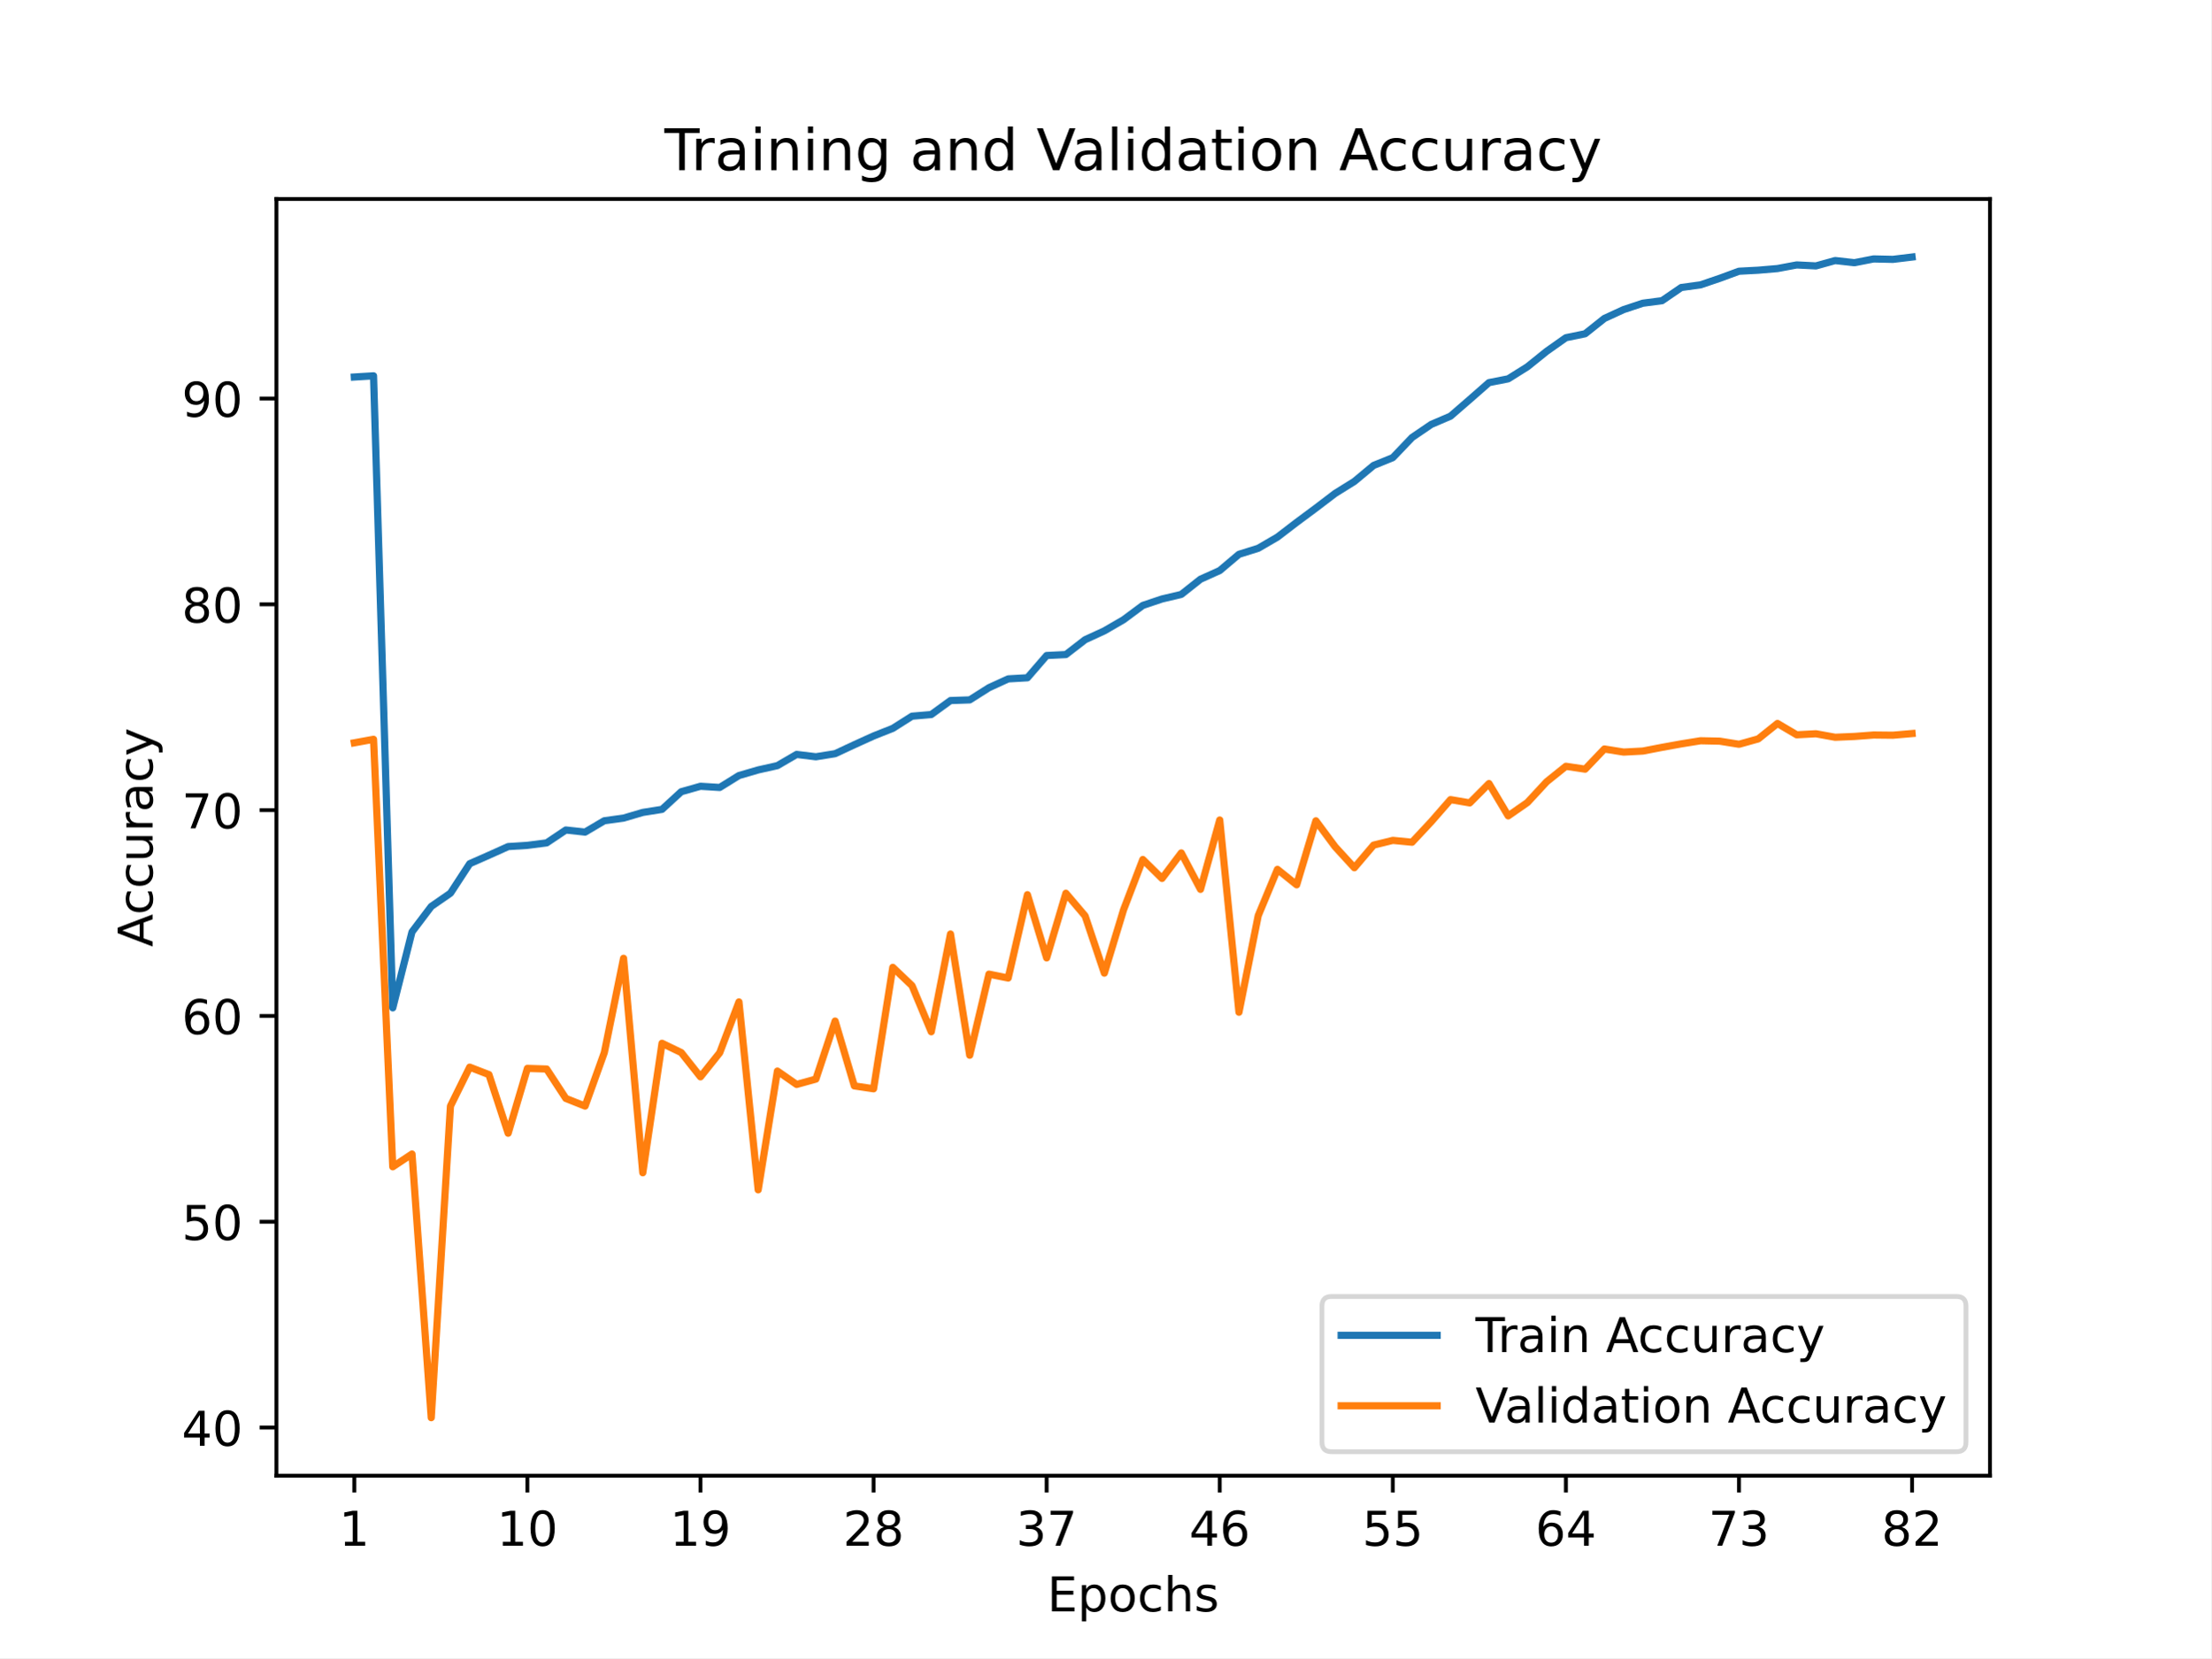
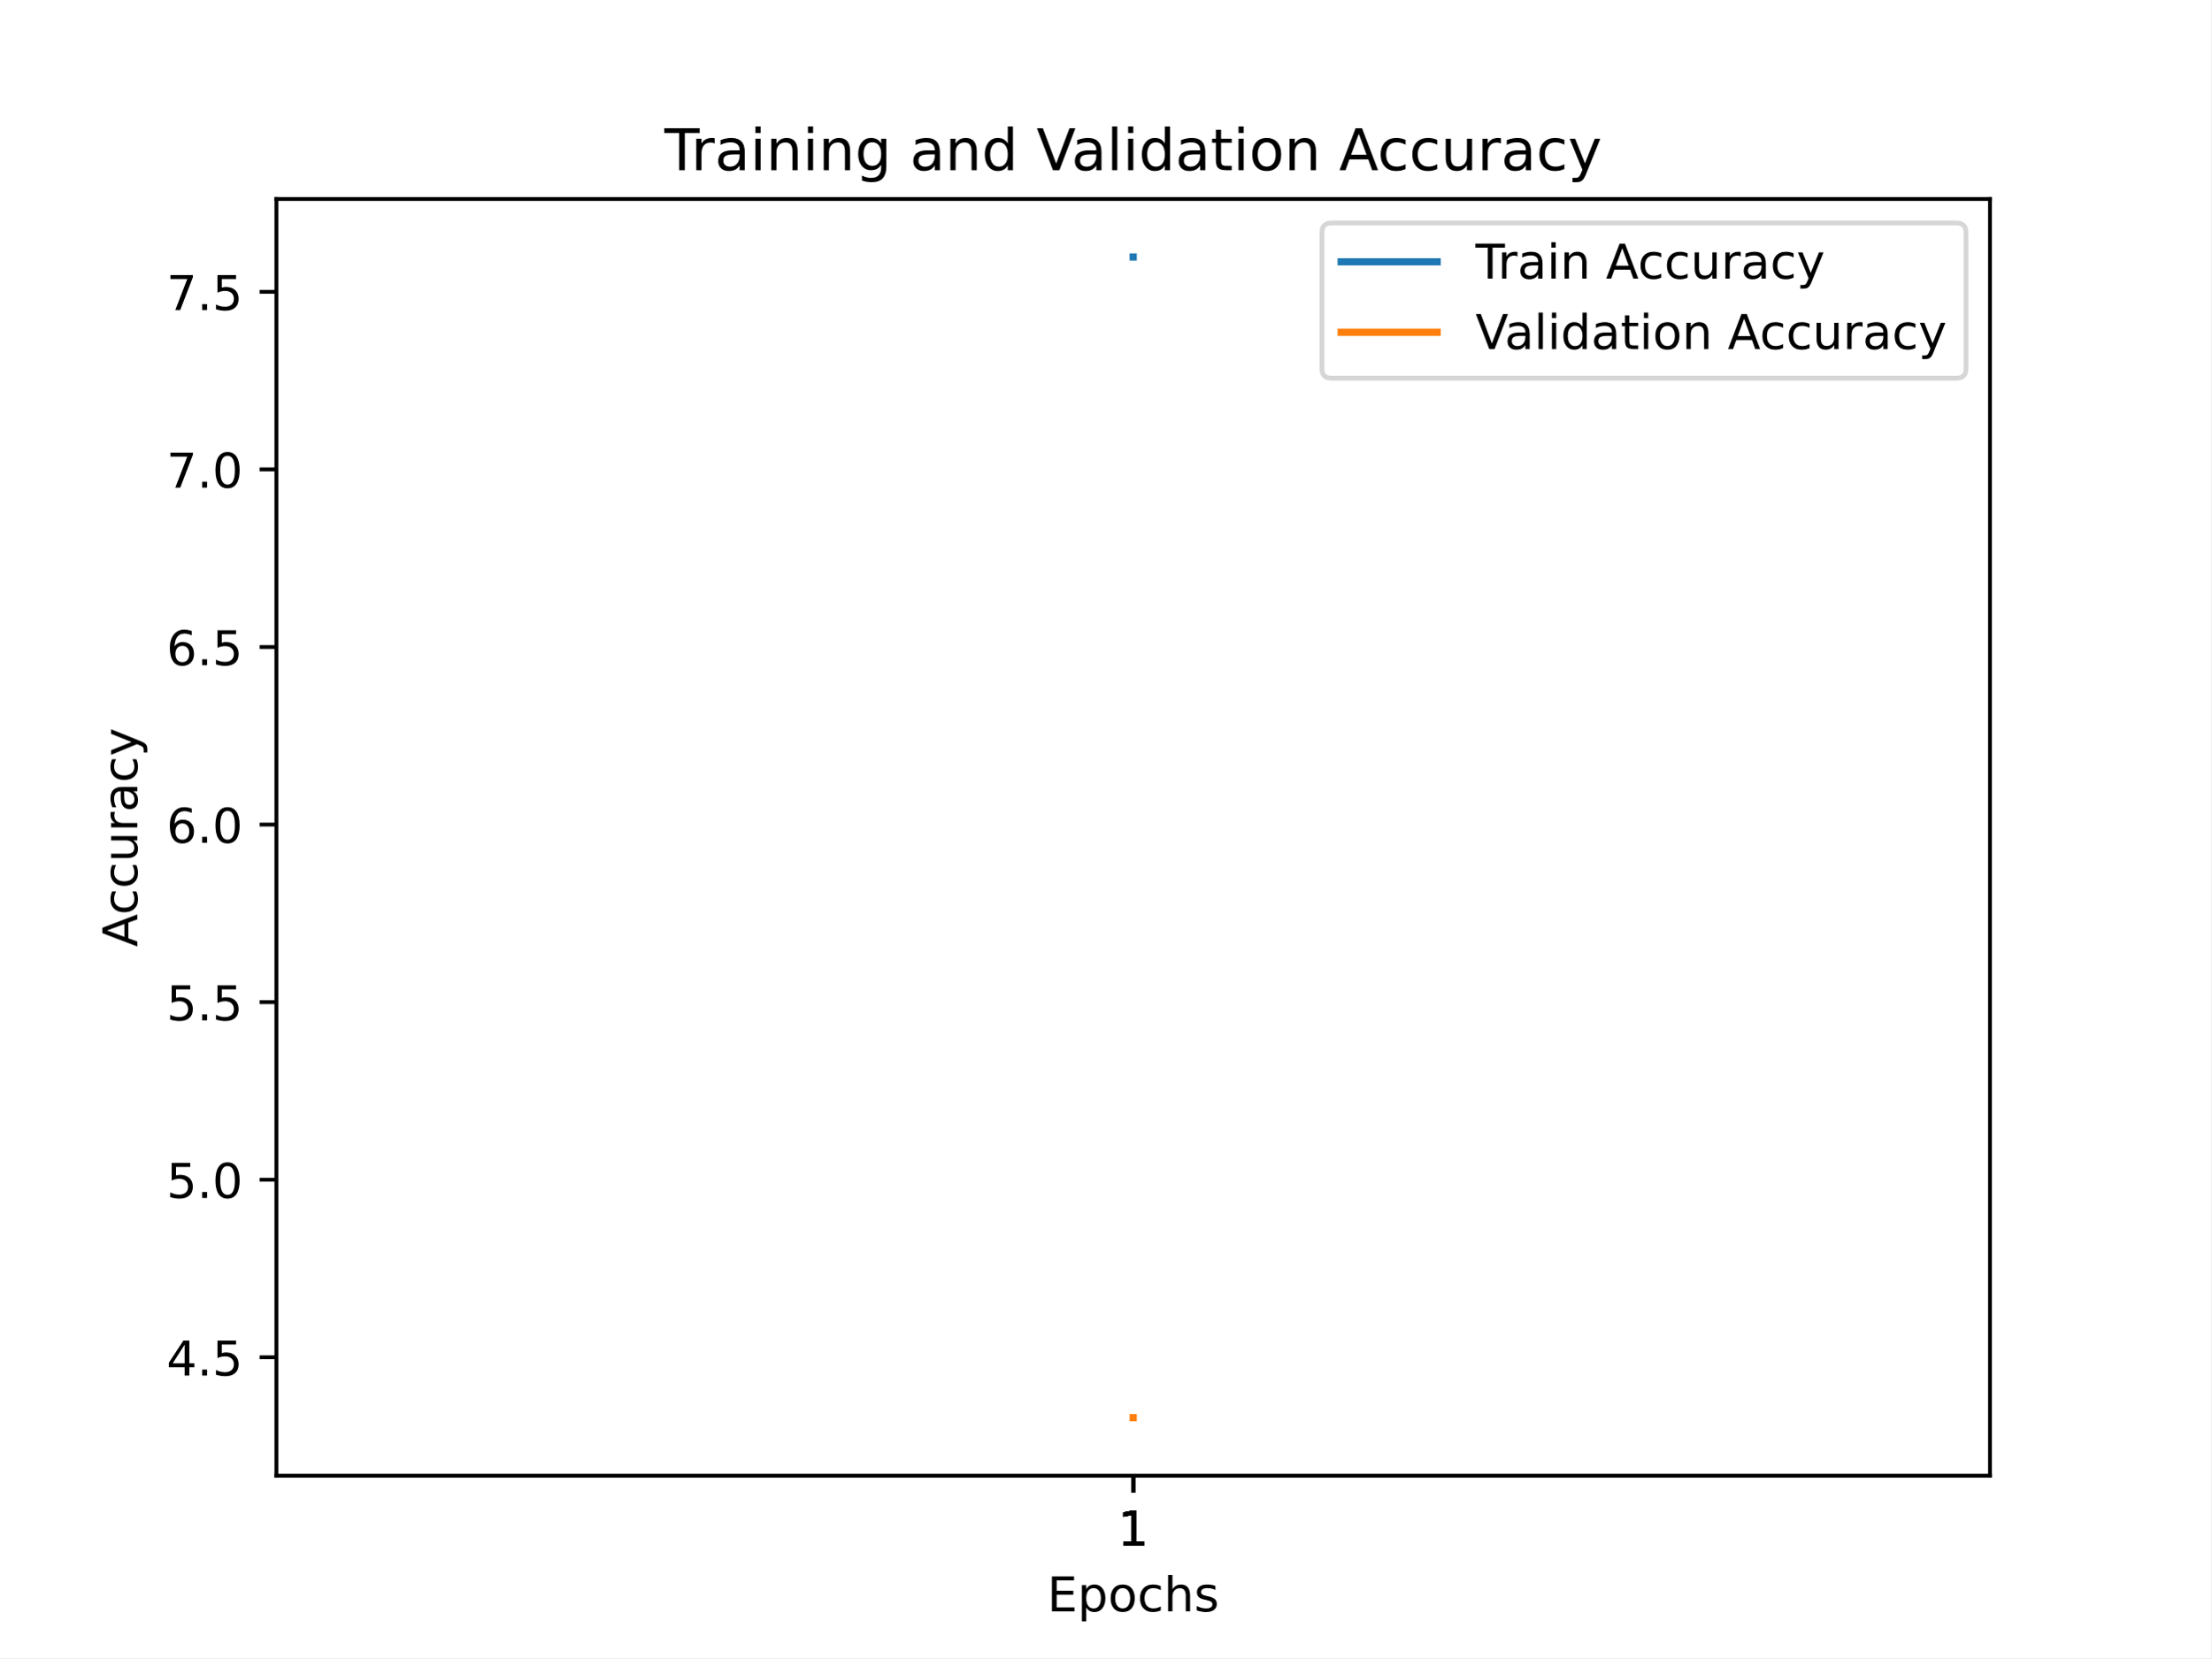
<svg xmlns="http://www.w3.org/2000/svg" xmlns:xlink="http://www.w3.org/1999/xlink" width="460.8pt" height="345.6pt" viewBox="0 0 460.8 345.6" version="1.1">
  <defs>
    <style type="text/css">*{stroke-linejoin: round; stroke-linecap: butt}</style>
  </defs>
  <g id="figure_1">
    <g id="patch_1">
      <path d="M 0 345.6  L 460.8 345.6  L 460.8 0  L 0 0  z " style="fill: #ffffff" />
    </g>
    <g id="axes_1">
      <g id="patch_2">
        <path d="M 57.6 307.584  L 414.72 307.584  L 414.72 41.472  L 57.6 41.472  z " style="fill: #ffffff" />
      </g>
      <g id="matplotlib.axis_1">
        <g id="xtick_1">
          <g id="line2d_1">
            <defs>
-               <path id="m0ea87774cd" d="M 0 0  L 0 3.5  " style="stroke: #000000; stroke-width: 0.8" />
+               <path id="m36a056921e" d="M 0 0  L 0 3.5  " style="stroke: #000000; stroke-width: 0.8" />
            </defs>
            <g>
-               <use xlink:href="#m0ea87774cd" x="73.833" y="307.584" style="stroke: #000000; stroke-width: 0.8" />
+               <use xlink:href="#m36a056921e" x="236.16" y="307.584" style="stroke: #000000; stroke-width: 0.8" />
            </g>
          </g>
          <g id="text_1">
-             <g transform="translate(70.65148 322.1824) scale(0.1 -0.1)">
+             <g transform="translate(232.9787 322.1824) scale(0.1 -0.1)">
              <defs>
                <path id="DejaVuSans-31" d="M 794 531  L 1825 531  L 1825 4091  L 703 3866  L 703 4441  L 1819 4666  L 2450 4666  L 2450 531  L 3481 531  L 3481 0  L 794 0  L 794 531  z " transform="scale(0.015625)" />
              </defs>
              <use xlink:href="#DejaVuSans-31" />
            </g>
          </g>
        </g>
        <g id="xtick_2">
          <g id="line2d_2">
            <g>
-               <use xlink:href="#m0ea87774cd" x="109.905" y="307.584" style="stroke: #000000; stroke-width: 0.8" />
+               <use xlink:href="#m36a056921e" x="236.16" y="307.584" style="stroke: #000000; stroke-width: 0.8" />
            </g>
          </g>
          <g id="text_2">
-             <g transform="translate(103.543 322.1824) scale(0.1 -0.1)">
-               <defs>
-                 <path id="DejaVuSans-30" d="M 2034 4250  Q 1547 4250 1301 3770  Q 1056 3291 1056 2328  Q 1056 1369 1301 889  Q 1547 409 2034 409  Q 2525 409 2770 889  Q 3016 1369 3016 2328  Q 3016 3291 2770 3770  Q 2525 4250 2034 4250  z M 2034 4750  Q 2819 4750 3233 4129  Q 3647 3509 3647 2328  Q 3647 1150 3233 529  Q 2819 -91 2034 -91  Q 1250 -91 836 529  Q 422 1150 422 2328  Q 422 3509 836 4129  Q 1250 4750 2034 4750  z " transform="scale(0.015625)" />
-               </defs>
-               <use xlink:href="#DejaVuSans-31" />
-               <use xlink:href="#DejaVuSans-30" x="63.623" />
+             <g transform="translate(232.9787 322.1824) scale(0.1 -0.1)">
+               <use xlink:href="#DejaVuSans-31" />
            </g>
          </g>
        </g>
        <g id="xtick_3">
          <g id="line2d_3">
            <g>
-               <use xlink:href="#m0ea87774cd" x="145.978" y="307.584" style="stroke: #000000; stroke-width: 0.8" />
+               <use xlink:href="#m36a056921e" x="236.16" y="307.584" style="stroke: #000000; stroke-width: 0.8" />
            </g>
          </g>
          <g id="text_3">
-             <g transform="translate(139.6157 322.1824) scale(0.1 -0.1)">
-               <defs>
-                 <path id="DejaVuSans-39" d="M 703 97  L 703 672  Q 941 559 1184 500  Q 1428 441 1663 441  Q 2288 441 2617 861  Q 2947 1281 2994 2138  Q 2813 1869 2534 1725  Q 2256 1581 1919 1581  Q 1219 1581 811 2004  Q 403 2428 403 3163  Q 403 3881 828 4315  Q 1253 4750 1959 4750  Q 2769 4750 3195 4129  Q 3622 3509 3622 2328  Q 3622 1225 3098 567  Q 2575 -91 1691 -91  Q 1453 -91 1209 -44  Q 966 3 703 97  z M 1959 2075  Q 2384 2075 2632 2365  Q 2881 2656 2881 3163  Q 2881 3666 2632 3958  Q 2384 4250 1959 4250  Q 1534 4250 1286 3958  Q 1038 3666 1038 3163  Q 1038 2656 1286 2365  Q 1534 2075 1959 2075  z " transform="scale(0.015625)" />
-               </defs>
-               <use xlink:href="#DejaVuSans-31" />
-               <use xlink:href="#DejaVuSans-39" x="63.623" />
+             <g transform="translate(232.9787 322.1824) scale(0.1 -0.1)">
+               <use xlink:href="#DejaVuSans-31" />
            </g>
          </g>
        </g>
        <g id="xtick_4">
          <g id="line2d_4">
            <g>
-               <use xlink:href="#m0ea87774cd" x="182.051" y="307.584" style="stroke: #000000; stroke-width: 0.8" />
+               <use xlink:href="#m36a056921e" x="236.16" y="307.584" style="stroke: #000000; stroke-width: 0.8" />
            </g>
          </g>
          <g id="text_4">
-             <g transform="translate(175.6884 322.1824) scale(0.1 -0.1)">
-               <defs>
-                 <path id="DejaVuSans-32" d="M 1228 531  L 3431 531  L 3431 0  L 469 0  L 469 531  Q 828 903 1448 1529  Q 2069 2156 2228 2338  Q 2531 2678 2651 2914  Q 2772 3150 2772 3378  Q 2772 3750 2511 3984  Q 2250 4219 1831 4219  Q 1534 4219 1204 4116  Q 875 4013 500 3803  L 500 4441  Q 881 4594 1212 4672  Q 1544 4750 1819 4750  Q 2544 4750 2975 4387  Q 3406 4025 3406 3419  Q 3406 3131 3298 2873  Q 3191 2616 2906 2266  Q 2828 2175 2409 1742  Q 1991 1309 1228 531  z " transform="scale(0.015625)" />
-                 <path id="DejaVuSans-38" d="M 2034 2216  Q 1584 2216 1326 1975  Q 1069 1734 1069 1313  Q 1069 891 1326 650  Q 1584 409 2034 409  Q 2484 409 2743 651  Q 3003 894 3003 1313  Q 3003 1734 2745 1975  Q 2488 2216 2034 2216  z M 1403 2484  Q 997 2584 770 2862  Q 544 3141 544 3541  Q 544 4100 942 4425  Q 1341 4750 2034 4750  Q 2731 4750 3128 4425  Q 3525 4100 3525 3541  Q 3525 3141 3298 2862  Q 3072 2584 2669 2484  Q 3125 2378 3379 2068  Q 3634 1759 3634 1313  Q 3634 634 3220 271  Q 2806 -91 2034 -91  Q 1263 -91 848 271  Q 434 634 434 1313  Q 434 1759 690 2068  Q 947 2378 1403 2484  z M 1172 3481  Q 1172 3119 1398 2916  Q 1625 2713 2034 2713  Q 2441 2713 2670 2916  Q 2900 3119 2900 3481  Q 2900 3844 2670 4047  Q 2441 4250 2034 4250  Q 1625 4250 1398 4047  Q 1172 3844 1172 3481  z " transform="scale(0.015625)" />
-               </defs>
-               <use xlink:href="#DejaVuSans-32" />
-               <use xlink:href="#DejaVuSans-38" x="63.623" />
+             <g transform="translate(232.9787 322.1824) scale(0.1 -0.1)">
+               <use xlink:href="#DejaVuSans-31" />
            </g>
          </g>
        </g>
        <g id="xtick_5">
          <g id="line2d_5">
            <g>
-               <use xlink:href="#m0ea87774cd" x="218.124" y="307.584" style="stroke: #000000; stroke-width: 0.8" />
+               <use xlink:href="#m36a056921e" x="236.16" y="307.584" style="stroke: #000000; stroke-width: 0.8" />
            </g>
          </g>
          <g id="text_5">
-             <g transform="translate(211.7611 322.1824) scale(0.1 -0.1)">
-               <defs>
-                 <path id="DejaVuSans-33" d="M 2597 2516  Q 3050 2419 3304 2112  Q 3559 1806 3559 1356  Q 3559 666 3084 287  Q 2609 -91 1734 -91  Q 1441 -91 1130 -33  Q 819 25 488 141  L 488 750  Q 750 597 1062 519  Q 1375 441 1716 441  Q 2309 441 2620 675  Q 2931 909 2931 1356  Q 2931 1769 2642 2001  Q 2353 2234 1838 2234  L 1294 2234  L 1294 2753  L 1863 2753  Q 2328 2753 2575 2939  Q 2822 3125 2822 3475  Q 2822 3834 2567 4026  Q 2313 4219 1838 4219  Q 1578 4219 1281 4162  Q 984 4106 628 3988  L 628 4550  Q 988 4650 1302 4700  Q 1616 4750 1894 4750  Q 2613 4750 3031 4423  Q 3450 4097 3450 3541  Q 3450 3153 3228 2886  Q 3006 2619 2597 2516  z " transform="scale(0.015625)" />
-                 <path id="DejaVuSans-37" d="M 525 4666  L 3525 4666  L 3525 4397  L 1831 0  L 1172 0  L 2766 4134  L 525 4134  L 525 4666  z " transform="scale(0.015625)" />
-               </defs>
-               <use xlink:href="#DejaVuSans-33" />
-               <use xlink:href="#DejaVuSans-37" x="63.623" />
+             <g transform="translate(232.9787 322.1824) scale(0.1 -0.1)">
+               <use xlink:href="#DejaVuSans-31" />
            </g>
          </g>
        </g>
        <g id="xtick_6">
          <g id="line2d_6">
            <g>
-               <use xlink:href="#m0ea87774cd" x="254.196" y="307.584" style="stroke: #000000; stroke-width: 0.8" />
+               <use xlink:href="#m36a056921e" x="236.16" y="307.584" style="stroke: #000000; stroke-width: 0.8" />
            </g>
          </g>
          <g id="text_6">
-             <g transform="translate(247.8339 322.1824) scale(0.1 -0.1)">
-               <defs>
-                 <path id="DejaVuSans-34" d="M 2419 4116  L 825 1625  L 2419 1625  L 2419 4116  z M 2253 4666  L 3047 4666  L 3047 1625  L 3713 1625  L 3713 1100  L 3047 1100  L 3047 0  L 2419 0  L 2419 1100  L 313 1100  L 313 1709  L 2253 4666  z " transform="scale(0.015625)" />
-                 <path id="DejaVuSans-36" d="M 2113 2584  Q 1688 2584 1439 2293  Q 1191 2003 1191 1497  Q 1191 994 1439 701  Q 1688 409 2113 409  Q 2538 409 2786 701  Q 3034 994 3034 1497  Q 3034 2003 2786 2293  Q 2538 2584 2113 2584  z M 3366 4563  L 3366 3988  Q 3128 4100 2886 4159  Q 2644 4219 2406 4219  Q 1781 4219 1451 3797  Q 1122 3375 1075 2522  Q 1259 2794 1537 2939  Q 1816 3084 2150 3084  Q 2853 3084 3261 2657  Q 3669 2231 3669 1497  Q 3669 778 3244 343  Q 2819 -91 2113 -91  Q 1303 -91 875 529  Q 447 1150 447 2328  Q 447 3434 972 4092  Q 1497 4750 2381 4750  Q 2619 4750 2861 4703  Q 3103 4656 3366 4563  z " transform="scale(0.015625)" />
-               </defs>
-               <use xlink:href="#DejaVuSans-34" />
-               <use xlink:href="#DejaVuSans-36" x="63.623" />
+             <g transform="translate(232.9787 322.1824) scale(0.1 -0.1)">
+               <use xlink:href="#DejaVuSans-31" />
            </g>
          </g>
        </g>
        <g id="xtick_7">
          <g id="line2d_7">
            <g>
-               <use xlink:href="#m0ea87774cd" x="290.269" y="307.584" style="stroke: #000000; stroke-width: 0.8" />
+               <use xlink:href="#m36a056921e" x="236.16" y="307.584" style="stroke: #000000; stroke-width: 0.8" />
            </g>
          </g>
          <g id="text_7">
-             <g transform="translate(283.9066 322.1824) scale(0.1 -0.1)">
-               <defs>
-                 <path id="DejaVuSans-35" d="M 691 4666  L 3169 4666  L 3169 4134  L 1269 4134  L 1269 2991  Q 1406 3038 1543 3061  Q 1681 3084 1819 3084  Q 2600 3084 3056 2656  Q 3513 2228 3513 1497  Q 3513 744 3044 326  Q 2575 -91 1722 -91  Q 1428 -91 1123 -41  Q 819 9 494 109  L 494 744  Q 775 591 1075 516  Q 1375 441 1709 441  Q 2250 441 2565 725  Q 2881 1009 2881 1497  Q 2881 1984 2565 2268  Q 2250 2553 1709 2553  Q 1456 2553 1204 2497  Q 953 2441 691 2322  L 691 4666  z " transform="scale(0.015625)" />
-               </defs>
-               <use xlink:href="#DejaVuSans-35" />
-               <use xlink:href="#DejaVuSans-35" x="63.623" />
+             <g transform="translate(232.9787 322.1824) scale(0.1 -0.1)">
+               <use xlink:href="#DejaVuSans-31" />
            </g>
          </g>
        </g>
        <g id="xtick_8">
          <g id="line2d_8">
            <g>
-               <use xlink:href="#m0ea87774cd" x="326.342" y="307.584" style="stroke: #000000; stroke-width: 0.8" />
+               <use xlink:href="#m36a056921e" x="236.16" y="307.584" style="stroke: #000000; stroke-width: 0.8" />
            </g>
          </g>
          <g id="text_8">
-             <g transform="translate(319.9793 322.1824) scale(0.1 -0.1)">
-               <use xlink:href="#DejaVuSans-36" />
-               <use xlink:href="#DejaVuSans-34" x="63.623" />
+             <g transform="translate(232.9787 322.1824) scale(0.1 -0.1)">
+               <use xlink:href="#DejaVuSans-31" />
            </g>
          </g>
        </g>
        <g id="xtick_9">
          <g id="line2d_9">
            <g>
-               <use xlink:href="#m0ea87774cd" x="362.415" y="307.584" style="stroke: #000000; stroke-width: 0.8" />
+               <use xlink:href="#m36a056921e" x="236.16" y="307.584" style="stroke: #000000; stroke-width: 0.8" />
            </g>
          </g>
          <g id="text_9">
-             <g transform="translate(356.052 322.1824) scale(0.1 -0.1)">
-               <use xlink:href="#DejaVuSans-37" />
-               <use xlink:href="#DejaVuSans-33" x="63.623" />
+             <g transform="translate(232.9787 322.1824) scale(0.1 -0.1)">
+               <use xlink:href="#DejaVuSans-31" />
            </g>
          </g>
        </g>
        <g id="xtick_10">
          <g id="line2d_10">
            <g>
-               <use xlink:href="#m0ea87774cd" x="398.487" y="307.584" style="stroke: #000000; stroke-width: 0.8" />
+               <use xlink:href="#m36a056921e" x="236.16" y="307.584" style="stroke: #000000; stroke-width: 0.8" />
            </g>
          </g>
          <g id="text_10">
-             <g transform="translate(392.1248 322.1824) scale(0.1 -0.1)">
-               <use xlink:href="#DejaVuSans-38" />
-               <use xlink:href="#DejaVuSans-32" x="63.623" />
+             <g transform="translate(232.9787 322.1824) scale(0.1 -0.1)">
+               <use xlink:href="#DejaVuSans-31" />
            </g>
          </g>
        </g>
        <g id="text_11">
          <g transform="translate(218.2444 335.8606) scale(0.1 -0.1)">
            <defs>
              <path id="DejaVuSans-45" d="M 628 4666  L 3578 4666  L 3578 4134  L 1259 4134  L 1259 2753  L 3481 2753  L 3481 2222  L 1259 2222  L 1259 531  L 3634 531  L 3634 0  L 628 0  L 628 4666  z " transform="scale(0.015625)" />
              <path id="DejaVuSans-70" d="M 1159 525  L 1159 -1331  L 581 -1331  L 581 3500  L 1159 3500  L 1159 2969  Q 1341 3281 1617 3432  Q 1894 3584 2278 3584  Q 2916 3584 3314 3078  Q 3713 2572 3713 1747  Q 3713 922 3314 415  Q 2916 -91 2278 -91  Q 1894 -91 1617 61  Q 1341 213 1159 525  z M 3116 1747  Q 3116 2381 2855 2742  Q 2594 3103 2138 3103  Q 1681 3103 1420 2742  Q 1159 2381 1159 1747  Q 1159 1113 1420 752  Q 1681 391 2138 391  Q 2594 391 2855 752  Q 3116 1113 3116 1747  z " transform="scale(0.015625)" />
              <path id="DejaVuSans-6f" d="M 1959 3097  Q 1497 3097 1228 2736  Q 959 2375 959 1747  Q 959 1119 1226 758  Q 1494 397 1959 397  Q 2419 397 2687 759  Q 2956 1122 2956 1747  Q 2956 2369 2687 2733  Q 2419 3097 1959 3097  z M 1959 3584  Q 2709 3584 3137 3096  Q 3566 2609 3566 1747  Q 3566 888 3137 398  Q 2709 -91 1959 -91  Q 1206 -91 779 398  Q 353 888 353 1747  Q 353 2609 779 3096  Q 1206 3584 1959 3584  z " transform="scale(0.015625)" />
              <path id="DejaVuSans-63" d="M 3122 3366  L 3122 2828  Q 2878 2963 2633 3030  Q 2388 3097 2138 3097  Q 1578 3097 1268 2742  Q 959 2388 959 1747  Q 959 1106 1268 751  Q 1578 397 2138 397  Q 2388 397 2633 464  Q 2878 531 3122 666  L 3122 134  Q 2881 22 2623 -34  Q 2366 -91 2075 -91  Q 1284 -91 818 406  Q 353 903 353 1747  Q 353 2603 823 3093  Q 1294 3584 2113 3584  Q 2378 3584 2631 3529  Q 2884 3475 3122 3366  z " transform="scale(0.015625)" />
              <path id="DejaVuSans-68" d="M 3513 2113  L 3513 0  L 2938 0  L 2938 2094  Q 2938 2591 2744 2837  Q 2550 3084 2163 3084  Q 1697 3084 1428 2787  Q 1159 2491 1159 1978  L 1159 0  L 581 0  L 581 4863  L 1159 4863  L 1159 2956  Q 1366 3272 1645 3428  Q 1925 3584 2291 3584  Q 2894 3584 3203 3211  Q 3513 2838 3513 2113  z " transform="scale(0.015625)" />
              <path id="DejaVuSans-73" d="M 2834 3397  L 2834 2853  Q 2591 2978 2328 3040  Q 2066 3103 1784 3103  Q 1356 3103 1142 2972  Q 928 2841 928 2578  Q 928 2378 1081 2264  Q 1234 2150 1697 2047  L 1894 2003  Q 2506 1872 2764 1633  Q 3022 1394 3022 966  Q 3022 478 2636 193  Q 2250 -91 1575 -91  Q 1294 -91 989 -36  Q 684 19 347 128  L 347 722  Q 666 556 975 473  Q 1284 391 1588 391  Q 1994 391 2212 530  Q 2431 669 2431 922  Q 2431 1156 2273 1281  Q 2116 1406 1581 1522  L 1381 1569  Q 847 1681 609 1914  Q 372 2147 372 2553  Q 372 3047 722 3315  Q 1072 3584 1716 3584  Q 2034 3584 2315 3537  Q 2597 3491 2834 3397  z " transform="scale(0.015625)" />
            </defs>
            <use xlink:href="#DejaVuSans-45" />
            <use xlink:href="#DejaVuSans-70" x="63.184" />
            <use xlink:href="#DejaVuSans-6f" x="126.66" />
            <use xlink:href="#DejaVuSans-63" x="187.842" />
            <use xlink:href="#DejaVuSans-68" x="242.822" />
            <use xlink:href="#DejaVuSans-73" x="306.201" />
          </g>
        </g>
      </g>
      <g id="matplotlib.axis_2">
        <g id="ytick_1">
          <g id="line2d_11">
            <defs>
-               <path id="mfa226701b4" d="M 0 0  L -3.5 0  " style="stroke: #000000; stroke-width: 0.8" />
+               <path id="mb3d8049591" d="M 0 0  L -3.5 0  " style="stroke: #000000; stroke-width: 0.8" />
            </defs>
            <g>
-               <use xlink:href="#mfa226701b4" x="57.6" y="297.547" style="stroke: #000000; stroke-width: 0.8" />
+               <use xlink:href="#mb3d8049591" x="57.6" y="282.903" style="stroke: #000000; stroke-width: 0.8" />
            </g>
          </g>
          <g id="text_12">
-             <g transform="translate(37.875 301.3463) scale(0.1 -0.1)">
+             <g transform="translate(34.69687 286.7026) scale(0.1 -0.1)">
+               <defs>
+                 <path id="DejaVuSans-34" d="M 2419 4116  L 825 1625  L 2419 1625  L 2419 4116  z M 2253 4666  L 3047 4666  L 3047 1625  L 3713 1625  L 3713 1100  L 3047 1100  L 3047 0  L 2419 0  L 2419 1100  L 313 1100  L 313 1709  L 2253 4666  z " transform="scale(0.015625)" />
+                 <path id="DejaVuSans-2e" d="M 684 794  L 1344 794  L 1344 0  L 684 0  L 684 794  z " transform="scale(0.015625)" />
+                 <path id="DejaVuSans-35" d="M 691 4666  L 3169 4666  L 3169 4134  L 1269 4134  L 1269 2991  Q 1406 3038 1543 3061  Q 1681 3084 1819 3084  Q 2600 3084 3056 2656  Q 3513 2228 3513 1497  Q 3513 744 3044 326  Q 2575 -91 1722 -91  Q 1428 -91 1123 -41  Q 819 9 494 109  L 494 744  Q 775 591 1075 516  Q 1375 441 1709 441  Q 2250 441 2565 725  Q 2881 1009 2881 1497  Q 2881 1984 2565 2268  Q 2250 2553 1709 2553  Q 1456 2553 1204 2497  Q 953 2441 691 2322  L 691 4666  z " transform="scale(0.015625)" />
+               </defs>
              <use xlink:href="#DejaVuSans-34" />
-               <use xlink:href="#DejaVuSans-30" x="63.623" />
+               <use xlink:href="#DejaVuSans-2e" x="63.623" />
+               <use xlink:href="#DejaVuSans-35" x="95.41" />
            </g>
          </g>
        </g>
        <g id="ytick_2">
          <g id="line2d_12">
            <g>
-               <use xlink:href="#mfa226701b4" x="57.6" y="254.649" style="stroke: #000000; stroke-width: 0.8" />
+               <use xlink:href="#mb3d8049591" x="57.6" y="245.89" style="stroke: #000000; stroke-width: 0.8" />
            </g>
          </g>
          <g id="text_13">
-             <g transform="translate(37.875 258.4482) scale(0.1 -0.1)">
+             <g transform="translate(34.69687 249.6892) scale(0.1 -0.1)">
+               <defs>
+                 <path id="DejaVuSans-30" d="M 2034 4250  Q 1547 4250 1301 3770  Q 1056 3291 1056 2328  Q 1056 1369 1301 889  Q 1547 409 2034 409  Q 2525 409 2770 889  Q 3016 1369 3016 2328  Q 3016 3291 2770 3770  Q 2525 4250 2034 4250  z M 2034 4750  Q 2819 4750 3233 4129  Q 3647 3509 3647 2328  Q 3647 1150 3233 529  Q 2819 -91 2034 -91  Q 1250 -91 836 529  Q 422 1150 422 2328  Q 422 3509 836 4129  Q 1250 4750 2034 4750  z " transform="scale(0.015625)" />
+               </defs>
              <use xlink:href="#DejaVuSans-35" />
-               <use xlink:href="#DejaVuSans-30" x="63.623" />
+               <use xlink:href="#DejaVuSans-2e" x="63.623" />
+               <use xlink:href="#DejaVuSans-30" x="95.41" />
            </g>
          </g>
        </g>
        <g id="ytick_3">
          <g id="line2d_13">
            <g>
-               <use xlink:href="#mfa226701b4" x="57.6" y="211.751" style="stroke: #000000; stroke-width: 0.8" />
+               <use xlink:href="#mb3d8049591" x="57.6" y="208.876" style="stroke: #000000; stroke-width: 0.8" />
            </g>
          </g>
          <g id="text_14">
-             <g transform="translate(37.875 215.55) scale(0.1 -0.1)">
-               <use xlink:href="#DejaVuSans-36" />
-               <use xlink:href="#DejaVuSans-30" x="63.623" />
+             <g transform="translate(34.69687 212.6757) scale(0.1 -0.1)">
+               <use xlink:href="#DejaVuSans-35" />
+               <use xlink:href="#DejaVuSans-2e" x="63.623" />
+               <use xlink:href="#DejaVuSans-35" x="95.41" />
            </g>
          </g>
        </g>
        <g id="ytick_4">
          <g id="line2d_14">
            <g>
-               <use xlink:href="#mfa226701b4" x="57.6" y="168.853" style="stroke: #000000; stroke-width: 0.8" />
+               <use xlink:href="#mb3d8049591" x="57.6" y="171.863" style="stroke: #000000; stroke-width: 0.8" />
            </g>
          </g>
          <g id="text_15">
-             <g transform="translate(37.875 172.6518) scale(0.1 -0.1)">
-               <use xlink:href="#DejaVuSans-37" />
-               <use xlink:href="#DejaVuSans-30" x="63.623" />
+             <g transform="translate(34.69687 175.6622) scale(0.1 -0.1)">
+               <defs>
+                 <path id="DejaVuSans-36" d="M 2113 2584  Q 1688 2584 1439 2293  Q 1191 2003 1191 1497  Q 1191 994 1439 701  Q 1688 409 2113 409  Q 2538 409 2786 701  Q 3034 994 3034 1497  Q 3034 2003 2786 2293  Q 2538 2584 2113 2584  z M 3366 4563  L 3366 3988  Q 3128 4100 2886 4159  Q 2644 4219 2406 4219  Q 1781 4219 1451 3797  Q 1122 3375 1075 2522  Q 1259 2794 1537 2939  Q 1816 3084 2150 3084  Q 2853 3084 3261 2657  Q 3669 2231 3669 1497  Q 3669 778 3244 343  Q 2819 -91 2113 -91  Q 1303 -91 875 529  Q 447 1150 447 2328  Q 447 3434 972 4092  Q 1497 4750 2381 4750  Q 2619 4750 2861 4703  Q 3103 4656 3366 4563  z " transform="scale(0.015625)" />
+               </defs>
+               <use xlink:href="#DejaVuSans-36" />
+               <use xlink:href="#DejaVuSans-2e" x="63.623" />
+               <use xlink:href="#DejaVuSans-30" x="95.41" />
            </g>
          </g>
        </g>
        <g id="ytick_5">
          <g id="line2d_15">
            <g>
-               <use xlink:href="#mfa226701b4" x="57.6" y="125.954" style="stroke: #000000; stroke-width: 0.8" />
+               <use xlink:href="#mb3d8049591" x="57.6" y="134.85" style="stroke: #000000; stroke-width: 0.8" />
            </g>
          </g>
          <g id="text_16">
-             <g transform="translate(37.875 129.7536) scale(0.1 -0.1)">
-               <use xlink:href="#DejaVuSans-38" />
-               <use xlink:href="#DejaVuSans-30" x="63.623" />
+             <g transform="translate(34.69687 138.6488) scale(0.1 -0.1)">
+               <use xlink:href="#DejaVuSans-36" />
+               <use xlink:href="#DejaVuSans-2e" x="63.623" />
+               <use xlink:href="#DejaVuSans-35" x="95.41" />
            </g>
          </g>
        </g>
        <g id="ytick_6">
          <g id="line2d_16">
            <g>
-               <use xlink:href="#mfa226701b4" x="57.6" y="83.056" style="stroke: #000000; stroke-width: 0.8" />
+               <use xlink:href="#mb3d8049591" x="57.6" y="97.836" style="stroke: #000000; stroke-width: 0.8" />
            </g>
          </g>
          <g id="text_17">
-             <g transform="translate(37.875 86.85543) scale(0.1 -0.1)">
-               <use xlink:href="#DejaVuSans-39" />
-               <use xlink:href="#DejaVuSans-30" x="63.623" />
-             </g>
-           </g>
-         </g>
-         <g id="text_18">
-           <g transform="translate(31.79531 197.3561) rotate(-90) scale(0.1 -0.1)">
+             <g transform="translate(34.69687 101.6353) scale(0.1 -0.1)">
+               <defs>
+                 <path id="DejaVuSans-37" d="M 525 4666  L 3525 4666  L 3525 4397  L 1831 0  L 1172 0  L 2766 4134  L 525 4134  L 525 4666  z " transform="scale(0.015625)" />
+               </defs>
+               <use xlink:href="#DejaVuSans-37" />
+               <use xlink:href="#DejaVuSans-2e" x="63.623" />
+               <use xlink:href="#DejaVuSans-30" x="95.41" />
+             </g>
+           </g>
+         </g>
+         <g id="ytick_7">
+           <g id="line2d_17">
+             <g>
+               <use xlink:href="#mb3d8049591" x="57.6" y="60.823" style="stroke: #000000; stroke-width: 0.8" />
+             </g>
+           </g>
+           <g id="text_18">
+             <g transform="translate(34.69687 64.62186) scale(0.1 -0.1)">
+               <use xlink:href="#DejaVuSans-37" />
+               <use xlink:href="#DejaVuSans-2e" x="63.623" />
+               <use xlink:href="#DejaVuSans-35" x="95.41" />
+             </g>
+           </g>
+         </g>
+         <g id="text_19">
+           <g transform="translate(28.61719 197.3561) rotate(-90) scale(0.1 -0.1)">
            <defs>
              <path id="DejaVuSans-41" d="M 2188 4044  L 1331 1722  L 3047 1722  L 2188 4044  z M 1831 4666  L 2547 4666  L 4325 0  L 3669 0  L 3244 1197  L 1141 1197  L 716 0  L 50 0  L 1831 4666  z " transform="scale(0.015625)" />
              <path id="DejaVuSans-75" d="M 544 1381  L 544 3500  L 1119 3500  L 1119 1403  Q 1119 906 1312 657  Q 1506 409 1894 409  Q 2359 409 2629 706  Q 2900 1003 2900 1516  L 2900 3500  L 3475 3500  L 3475 0  L 2900 0  L 2900 538  Q 2691 219 2414 64  Q 2138 -91 1772 -91  Q 1169 -91 856 284  Q 544 659 544 1381  z M 1991 3584  L 1991 3584  z " transform="scale(0.015625)" />
              <path id="DejaVuSans-72" d="M 2631 2963  Q 2534 3019 2420 3045  Q 2306 3072 2169 3072  Q 1681 3072 1420 2755  Q 1159 2438 1159 1844  L 1159 0  L 581 0  L 581 3500  L 1159 3500  L 1159 2956  Q 1341 3275 1631 3429  Q 1922 3584 2338 3584  Q 2397 3584 2469 3576  Q 2541 3569 2628 3553  L 2631 2963  z " transform="scale(0.015625)" />
              <path id="DejaVuSans-61" d="M 2194 1759  Q 1497 1759 1228 1600  Q 959 1441 959 1056  Q 959 750 1161 570  Q 1363 391 1709 391  Q 2188 391 2477 730  Q 2766 1069 2766 1631  L 2766 1759  L 2194 1759  z M 3341 1997  L 3341 0  L 2766 0  L 2766 531  Q 2569 213 2275 61  Q 1981 -91 1556 -91  Q 1019 -91 701 211  Q 384 513 384 1019  Q 384 1609 779 1909  Q 1175 2209 1959 2209  L 2766 2209  L 2766 2266  Q 2766 2663 2505 2880  Q 2244 3097 1772 3097  Q 1472 3097 1187 3025  Q 903 2953 641 2809  L 641 3341  Q 956 3463 1253 3523  Q 1550 3584 1831 3584  Q 2591 3584 2966 3190  Q 3341 2797 3341 1997  z " transform="scale(0.015625)" />
              <path id="DejaVuSans-79" d="M 2059 -325  Q 1816 -950 1584 -1140  Q 1353 -1331 966 -1331  L 506 -1331  L 506 -850  L 844 -850  Q 1081 -850 1212 -737  Q 1344 -625 1503 -206  L 1606 56  L 191 3500  L 800 3500  L 1894 763  L 2988 3500  L 3597 3500  L 2059 -325  z " transform="scale(0.015625)" />
            </defs>
            <use xlink:href="#DejaVuSans-41" />
            <use xlink:href="#DejaVuSans-63" x="66.658" />
            <use xlink:href="#DejaVuSans-63" x="121.639" />
            <use xlink:href="#DejaVuSans-75" x="176.619" />
            <use xlink:href="#DejaVuSans-72" x="239.998" />
            <use xlink:href="#DejaVuSans-61" x="281.111" />
            <use xlink:href="#DejaVuSans-63" x="342.391" />
            <use xlink:href="#DejaVuSans-79" x="397.371" />
          </g>
        </g>
      </g>
-       <g id="line2d_17">
-         <path d="M 73.833 78.578  L 77.841 78.329  L 81.849 210.069  L 85.857 194.24  L 89.865 188.937  L 93.873 186.166  L 97.881 180.023  L 101.889 178.256  L 105.897 176.454  L 109.905 176.197  L 113.914 175.682  L 117.922 172.997  L 121.93 173.434  L 125.938 171.066  L 129.946 170.517  L 133.954 169.333  L 137.962 168.698  L 141.97 165.017  L 145.978 163.885  L 149.986 164.134  L 153.994 161.646  L 158.002 160.479  L 162.011 159.578  L 166.019 157.244  L 170.027 157.733  L 174.035 157.09  L 178.043 155.22  L 182.051 153.401  L 186.059 151.813  L 190.067 149.274  L 194.075 148.931  L 198.083 146.014  L 202.091 145.876  L 206.099 143.337  L 210.107 141.501  L 214.116 141.269  L 218.124 136.627  L 222.132 136.43  L 226.14 133.333  L 230.148 131.488  L 234.156 129.163  L 238.164 126.186  L 242.172 124.839  L 246.18 123.895  L 250.188 120.721  L 254.196 118.919  L 258.204 115.53  L 262.213 114.278  L 266.221 111.944  L 270.229 108.872  L 274.237 105.895  L 278.245 102.841  L 282.253 100.344  L 286.261 97.007  L 290.269 95.385  L 294.277 91.181  L 298.285 88.453  L 302.293 86.737  L 306.301 83.262  L 310.309 79.744  L 314.318 78.955  L 318.326 76.441  L 322.334 73.215  L 326.342 70.384  L 330.35 69.56  L 334.358 66.369  L 338.366 64.524  L 342.374 63.194  L 346.382 62.662  L 350.39 59.917  L 354.398 59.368  L 358.406 58.004  L 362.415 56.528  L 366.423 56.313  L 370.431 55.97  L 374.439 55.215  L 378.447 55.421  L 382.455 54.297  L 386.463 54.752  L 390.471 53.963  L 394.479 54.057  L 398.487 53.568  " clip-path="url(#p3619673d8d)" style="fill: none; stroke: #1f77b4; stroke-width: 1.5; stroke-linecap: square" />
-       </g>
      <g id="line2d_18">
-         <path d="M 73.833 154.825  L 77.841 154.096  L 81.849 243.195  L 85.857 240.535  L 89.865 295.488  L 93.873 230.54  L 97.881 222.432  L 101.889 223.977  L 105.897 236.203  L 109.905 222.69  L 113.914 222.818  L 117.922 228.953  L 121.93 230.54  L 125.938 219.387  L 129.946 199.739  L 133.954 244.439  L 137.962 217.456  L 141.97 219.387  L 145.978 224.449  L 149.986 219.43  L 153.994 208.834  L 158.002 248  L 162.011 223.247  L 166.019 226.036  L 170.027 224.92  L 174.035 212.823  L 178.043 226.336  L 182.051 226.937  L 186.059 201.627  L 190.067 205.445  L 194.075 215.054  L 198.083 194.677  L 202.091 219.944  L 206.099 203.042  L 210.107 203.857  L 214.116 186.484  L 218.124 199.653  L 222.132 186.183  L 226.14 190.902  L 230.148 202.828  L 234.156 189.615  L 238.164 179.148  L 242.172 183.095  L 246.18 177.775  L 250.188 185.368  L 254.196 170.912  L 258.204 210.979  L 262.213 190.859  L 266.221 181.207  L 270.229 184.425  L 274.237 171.083  L 278.245 176.488  L 282.253 180.864  L 286.261 176.145  L 290.269 175.159  L 294.277 175.545  L 298.285 171.255  L 302.293 166.665  L 306.301 167.351  L 310.309 163.319  L 314.318 170.054  L 318.326 167.265  L 322.334 162.933  L 326.342 159.715  L 330.35 160.316  L 334.358 156.112  L 338.366 156.755  L 342.374 156.541  L 346.382 155.769  L 350.39 155.039  L 354.398 154.396  L 358.406 154.482  L 362.415 155.125  L 366.423 154.01  L 370.431 150.792  L 374.439 153.152  L 378.447 152.937  L 382.455 153.667  L 386.463 153.495  L 390.471 153.195  L 394.479 153.238  L 398.487 152.894  " clip-path="url(#p3619673d8d)" style="fill: none; stroke: #ff7f0e; stroke-width: 1.5; stroke-linecap: square" />
+         <path d="M 236.16 53.568  " clip-path="url(#p0426e6672a)" style="fill: none; stroke: #1f77b4; stroke-width: 1.5; stroke-linecap: square" />
+       </g>
+       <g id="line2d_19">
+         <path d="M 236.16 295.488  " clip-path="url(#p0426e6672a)" style="fill: none; stroke: #ff7f0e; stroke-width: 1.5; stroke-linecap: square" />
      </g>
      <g id="patch_3">
        <path d="M 57.6 307.584  L 57.6 41.472  " style="fill: none; stroke: #000000; stroke-width: 0.8; stroke-linejoin: miter; stroke-linecap: square" />
      </g>
      <g id="patch_4">
        <path d="M 414.72 307.584  L 414.72 41.472  " style="fill: none; stroke: #000000; stroke-width: 0.8; stroke-linejoin: miter; stroke-linecap: square" />
      </g>
      <g id="patch_5">
        <path d="M 57.6 307.584  L 414.72 307.584  " style="fill: none; stroke: #000000; stroke-width: 0.8; stroke-linejoin: miter; stroke-linecap: square" />
      </g>
      <g id="patch_6">
        <path d="M 57.6 41.472  L 414.72 41.472  " style="fill: none; stroke: #000000; stroke-width: 0.8; stroke-linejoin: miter; stroke-linecap: square" />
      </g>
-       <g id="text_19">
+       <g id="text_20">
        <g transform="translate(138.4575 35.472) scale(0.12 -0.12)">
          <defs>
            <path id="DejaVuSans-54" d="M -19 4666  L 3928 4666  L 3928 4134  L 2272 4134  L 2272 0  L 1638 0  L 1638 4134  L -19 4134  L -19 4666  z " transform="scale(0.015625)" />
            <path id="DejaVuSans-69" d="M 603 3500  L 1178 3500  L 1178 0  L 603 0  L 603 3500  z M 603 4863  L 1178 4863  L 1178 4134  L 603 4134  L 603 4863  z " transform="scale(0.015625)" />
            <path id="DejaVuSans-6e" d="M 3513 2113  L 3513 0  L 2938 0  L 2938 2094  Q 2938 2591 2744 2837  Q 2550 3084 2163 3084  Q 1697 3084 1428 2787  Q 1159 2491 1159 1978  L 1159 0  L 581 0  L 581 3500  L 1159 3500  L 1159 2956  Q 1366 3272 1645 3428  Q 1925 3584 2291 3584  Q 2894 3584 3203 3211  Q 3513 2838 3513 2113  z " transform="scale(0.015625)" />
            <path id="DejaVuSans-67" d="M 2906 1791  Q 2906 2416 2648 2759  Q 2391 3103 1925 3103  Q 1463 3103 1205 2759  Q 947 2416 947 1791  Q 947 1169 1205 825  Q 1463 481 1925 481  Q 2391 481 2648 825  Q 2906 1169 2906 1791  z M 3481 434  Q 3481 -459 3084 -895  Q 2688 -1331 1869 -1331  Q 1566 -1331 1297 -1286  Q 1028 -1241 775 -1147  L 775 -588  Q 1028 -725 1275 -790  Q 1522 -856 1778 -856  Q 2344 -856 2625 -561  Q 2906 -266 2906 331  L 2906 616  Q 2728 306 2450 153  Q 2172 0 1784 0  Q 1141 0 747 490  Q 353 981 353 1791  Q 353 2603 747 3093  Q 1141 3584 1784 3584  Q 2172 3584 2450 3431  Q 2728 3278 2906 2969  L 2906 3500  L 3481 3500  L 3481 434  z " transform="scale(0.015625)" />
            <path id="DejaVuSans-20" transform="scale(0.015625)" />
            <path id="DejaVuSans-64" d="M 2906 2969  L 2906 4863  L 3481 4863  L 3481 0  L 2906 0  L 2906 525  Q 2725 213 2448 61  Q 2172 -91 1784 -91  Q 1150 -91 751 415  Q 353 922 353 1747  Q 353 2572 751 3078  Q 1150 3584 1784 3584  Q 2172 3584 2448 3432  Q 2725 3281 2906 2969  z M 947 1747  Q 947 1113 1208 752  Q 1469 391 1925 391  Q 2381 391 2643 752  Q 2906 1113 2906 1747  Q 2906 2381 2643 2742  Q 2381 3103 1925 3103  Q 1469 3103 1208 2742  Q 947 2381 947 1747  z " transform="scale(0.015625)" />
            <path id="DejaVuSans-56" d="M 1831 0  L 50 4666  L 709 4666  L 2188 738  L 3669 4666  L 4325 4666  L 2547 0  L 1831 0  z " transform="scale(0.015625)" />
            <path id="DejaVuSans-6c" d="M 603 4863  L 1178 4863  L 1178 0  L 603 0  L 603 4863  z " transform="scale(0.015625)" />
            <path id="DejaVuSans-74" d="M 1172 4494  L 1172 3500  L 2356 3500  L 2356 3053  L 1172 3053  L 1172 1153  Q 1172 725 1289 603  Q 1406 481 1766 481  L 2356 481  L 2356 0  L 1766 0  Q 1100 0 847 248  Q 594 497 594 1153  L 594 3053  L 172 3053  L 172 3500  L 594 3500  L 594 4494  L 1172 4494  z " transform="scale(0.015625)" />
          </defs>
          <use xlink:href="#DejaVuSans-54" />
          <use xlink:href="#DejaVuSans-72" x="46.334" />
          <use xlink:href="#DejaVuSans-61" x="87.447" />
          <use xlink:href="#DejaVuSans-69" x="148.727" />
          <use xlink:href="#DejaVuSans-6e" x="176.51" />
          <use xlink:href="#DejaVuSans-69" x="239.889" />
          <use xlink:href="#DejaVuSans-6e" x="267.672" />
          <use xlink:href="#DejaVuSans-67" x="331.051" />
          <use xlink:href="#DejaVuSans-20" x="394.527" />
          <use xlink:href="#DejaVuSans-61" x="426.314" />
          <use xlink:href="#DejaVuSans-6e" x="487.594" />
          <use xlink:href="#DejaVuSans-64" x="550.973" />
          <use xlink:href="#DejaVuSans-20" x="614.449" />
          <use xlink:href="#DejaVuSans-56" x="646.236" />
          <use xlink:href="#DejaVuSans-61" x="706.895" />
          <use xlink:href="#DejaVuSans-6c" x="768.174" />
          <use xlink:href="#DejaVuSans-69" x="795.957" />
          <use xlink:href="#DejaVuSans-64" x="823.74" />
          <use xlink:href="#DejaVuSans-61" x="887.217" />
          <use xlink:href="#DejaVuSans-74" x="948.496" />
          <use xlink:href="#DejaVuSans-69" x="987.705" />
          <use xlink:href="#DejaVuSans-6f" x="1015.488" />
          <use xlink:href="#DejaVuSans-6e" x="1076.67" />
          <use xlink:href="#DejaVuSans-20" x="1140.049" />
          <use xlink:href="#DejaVuSans-41" x="1171.836" />
          <use xlink:href="#DejaVuSans-63" x="1238.494" />
          <use xlink:href="#DejaVuSans-63" x="1293.475" />
          <use xlink:href="#DejaVuSans-75" x="1348.455" />
          <use xlink:href="#DejaVuSans-72" x="1411.834" />
          <use xlink:href="#DejaVuSans-61" x="1452.947" />
          <use xlink:href="#DejaVuSans-63" x="1514.227" />
          <use xlink:href="#DejaVuSans-79" x="1569.207" />
        </g>
      </g>
      <g id="legend_1">
        <g id="patch_7">
-           <path d="M 277.504 302.584  L 407.72 302.584  Q 409.72 302.584 409.72 300.584  L 409.72 272.228  Q 409.72 270.228 407.72 270.228  L 277.504 270.228  Q 275.504 270.228 275.504 272.228  L 275.504 300.584  Q 275.504 302.584 277.504 302.584  z " style="fill: #ffffff; opacity: 0.8; stroke: #cccccc; stroke-linejoin: miter" />
-         </g>
-         <g id="line2d_19">
-           <path d="M 279.504 278.326  L 289.504 278.326  L 299.504 278.326  " style="fill: none; stroke: #1f77b4; stroke-width: 1.5; stroke-linecap: square" />
-         </g>
-         <g id="text_20">
-           <g transform="translate(307.5044 281.8262) scale(0.1 -0.1)">
+           <path d="M 277.504 78.828  L 407.72 78.828  Q 409.72 78.828 409.72 76.828  L 409.72 48.472  Q 409.72 46.472 407.72 46.472  L 277.504 46.472  Q 275.504 46.472 275.504 48.472  L 275.504 76.828  Q 275.504 78.828 277.504 78.828  z " style="fill: #ffffff; opacity: 0.8; stroke: #cccccc; stroke-linejoin: miter" />
+         </g>
+         <g id="line2d_20">
+           <path d="M 279.504 54.57  L 289.504 54.57  L 299.504 54.57  " style="fill: none; stroke: #1f77b4; stroke-width: 1.5; stroke-linecap: square" />
+         </g>
+         <g id="text_21">
+           <g transform="translate(307.5044 58.07044) scale(0.1 -0.1)">
            <use xlink:href="#DejaVuSans-54" />
            <use xlink:href="#DejaVuSans-72" x="46.334" />
            <use xlink:href="#DejaVuSans-61" x="87.447" />
            <use xlink:href="#DejaVuSans-69" x="148.727" />
            <use xlink:href="#DejaVuSans-6e" x="176.51" />
            <use xlink:href="#DejaVuSans-20" x="239.889" />
            <use xlink:href="#DejaVuSans-41" x="271.676" />
            <use xlink:href="#DejaVuSans-63" x="338.334" />
            <use xlink:href="#DejaVuSans-63" x="393.314" />
            <use xlink:href="#DejaVuSans-75" x="448.295" />
            <use xlink:href="#DejaVuSans-72" x="511.674" />
            <use xlink:href="#DejaVuSans-61" x="552.787" />
            <use xlink:href="#DejaVuSans-63" x="614.066" />
            <use xlink:href="#DejaVuSans-79" x="669.047" />
          </g>
        </g>
-         <g id="line2d_20">
-           <path d="M 279.504 293.004  L 289.504 293.004  L 299.504 293.004  " style="fill: none; stroke: #ff7f0e; stroke-width: 1.5; stroke-linecap: square" />
-         </g>
-         <g id="text_21">
-           <g transform="translate(307.5044 296.5043) scale(0.1 -0.1)">
+         <g id="line2d_21">
+           <path d="M 279.504 69.249  L 289.504 69.249  L 299.504 69.249  " style="fill: none; stroke: #ff7f0e; stroke-width: 1.5; stroke-linecap: square" />
+         </g>
+         <g id="text_22">
+           <g transform="translate(307.5044 72.74856) scale(0.1 -0.1)">
            <use xlink:href="#DejaVuSans-56" />
            <use xlink:href="#DejaVuSans-61" x="60.658" />
            <use xlink:href="#DejaVuSans-6c" x="121.938" />
            <use xlink:href="#DejaVuSans-69" x="149.721" />
            <use xlink:href="#DejaVuSans-64" x="177.504" />
            <use xlink:href="#DejaVuSans-61" x="240.98" />
            <use xlink:href="#DejaVuSans-74" x="302.26" />
            <use xlink:href="#DejaVuSans-69" x="341.469" />
            <use xlink:href="#DejaVuSans-6f" x="369.252" />
            <use xlink:href="#DejaVuSans-6e" x="430.434" />
            <use xlink:href="#DejaVuSans-20" x="493.812" />
            <use xlink:href="#DejaVuSans-41" x="525.6" />
            <use xlink:href="#DejaVuSans-63" x="592.258" />
            <use xlink:href="#DejaVuSans-63" x="647.238" />
            <use xlink:href="#DejaVuSans-75" x="702.219" />
            <use xlink:href="#DejaVuSans-72" x="765.598" />
            <use xlink:href="#DejaVuSans-61" x="806.711" />
            <use xlink:href="#DejaVuSans-63" x="867.99" />
            <use xlink:href="#DejaVuSans-79" x="922.971" />
          </g>
        </g>
      </g>
    </g>
  </g>
  <defs>
-     <clipPath id="p3619673d8d">
+     <clipPath id="p0426e6672a">
      <rect x="57.6" y="41.472" width="357.12" height="266.112" />
    </clipPath>
  </defs>
</svg>
